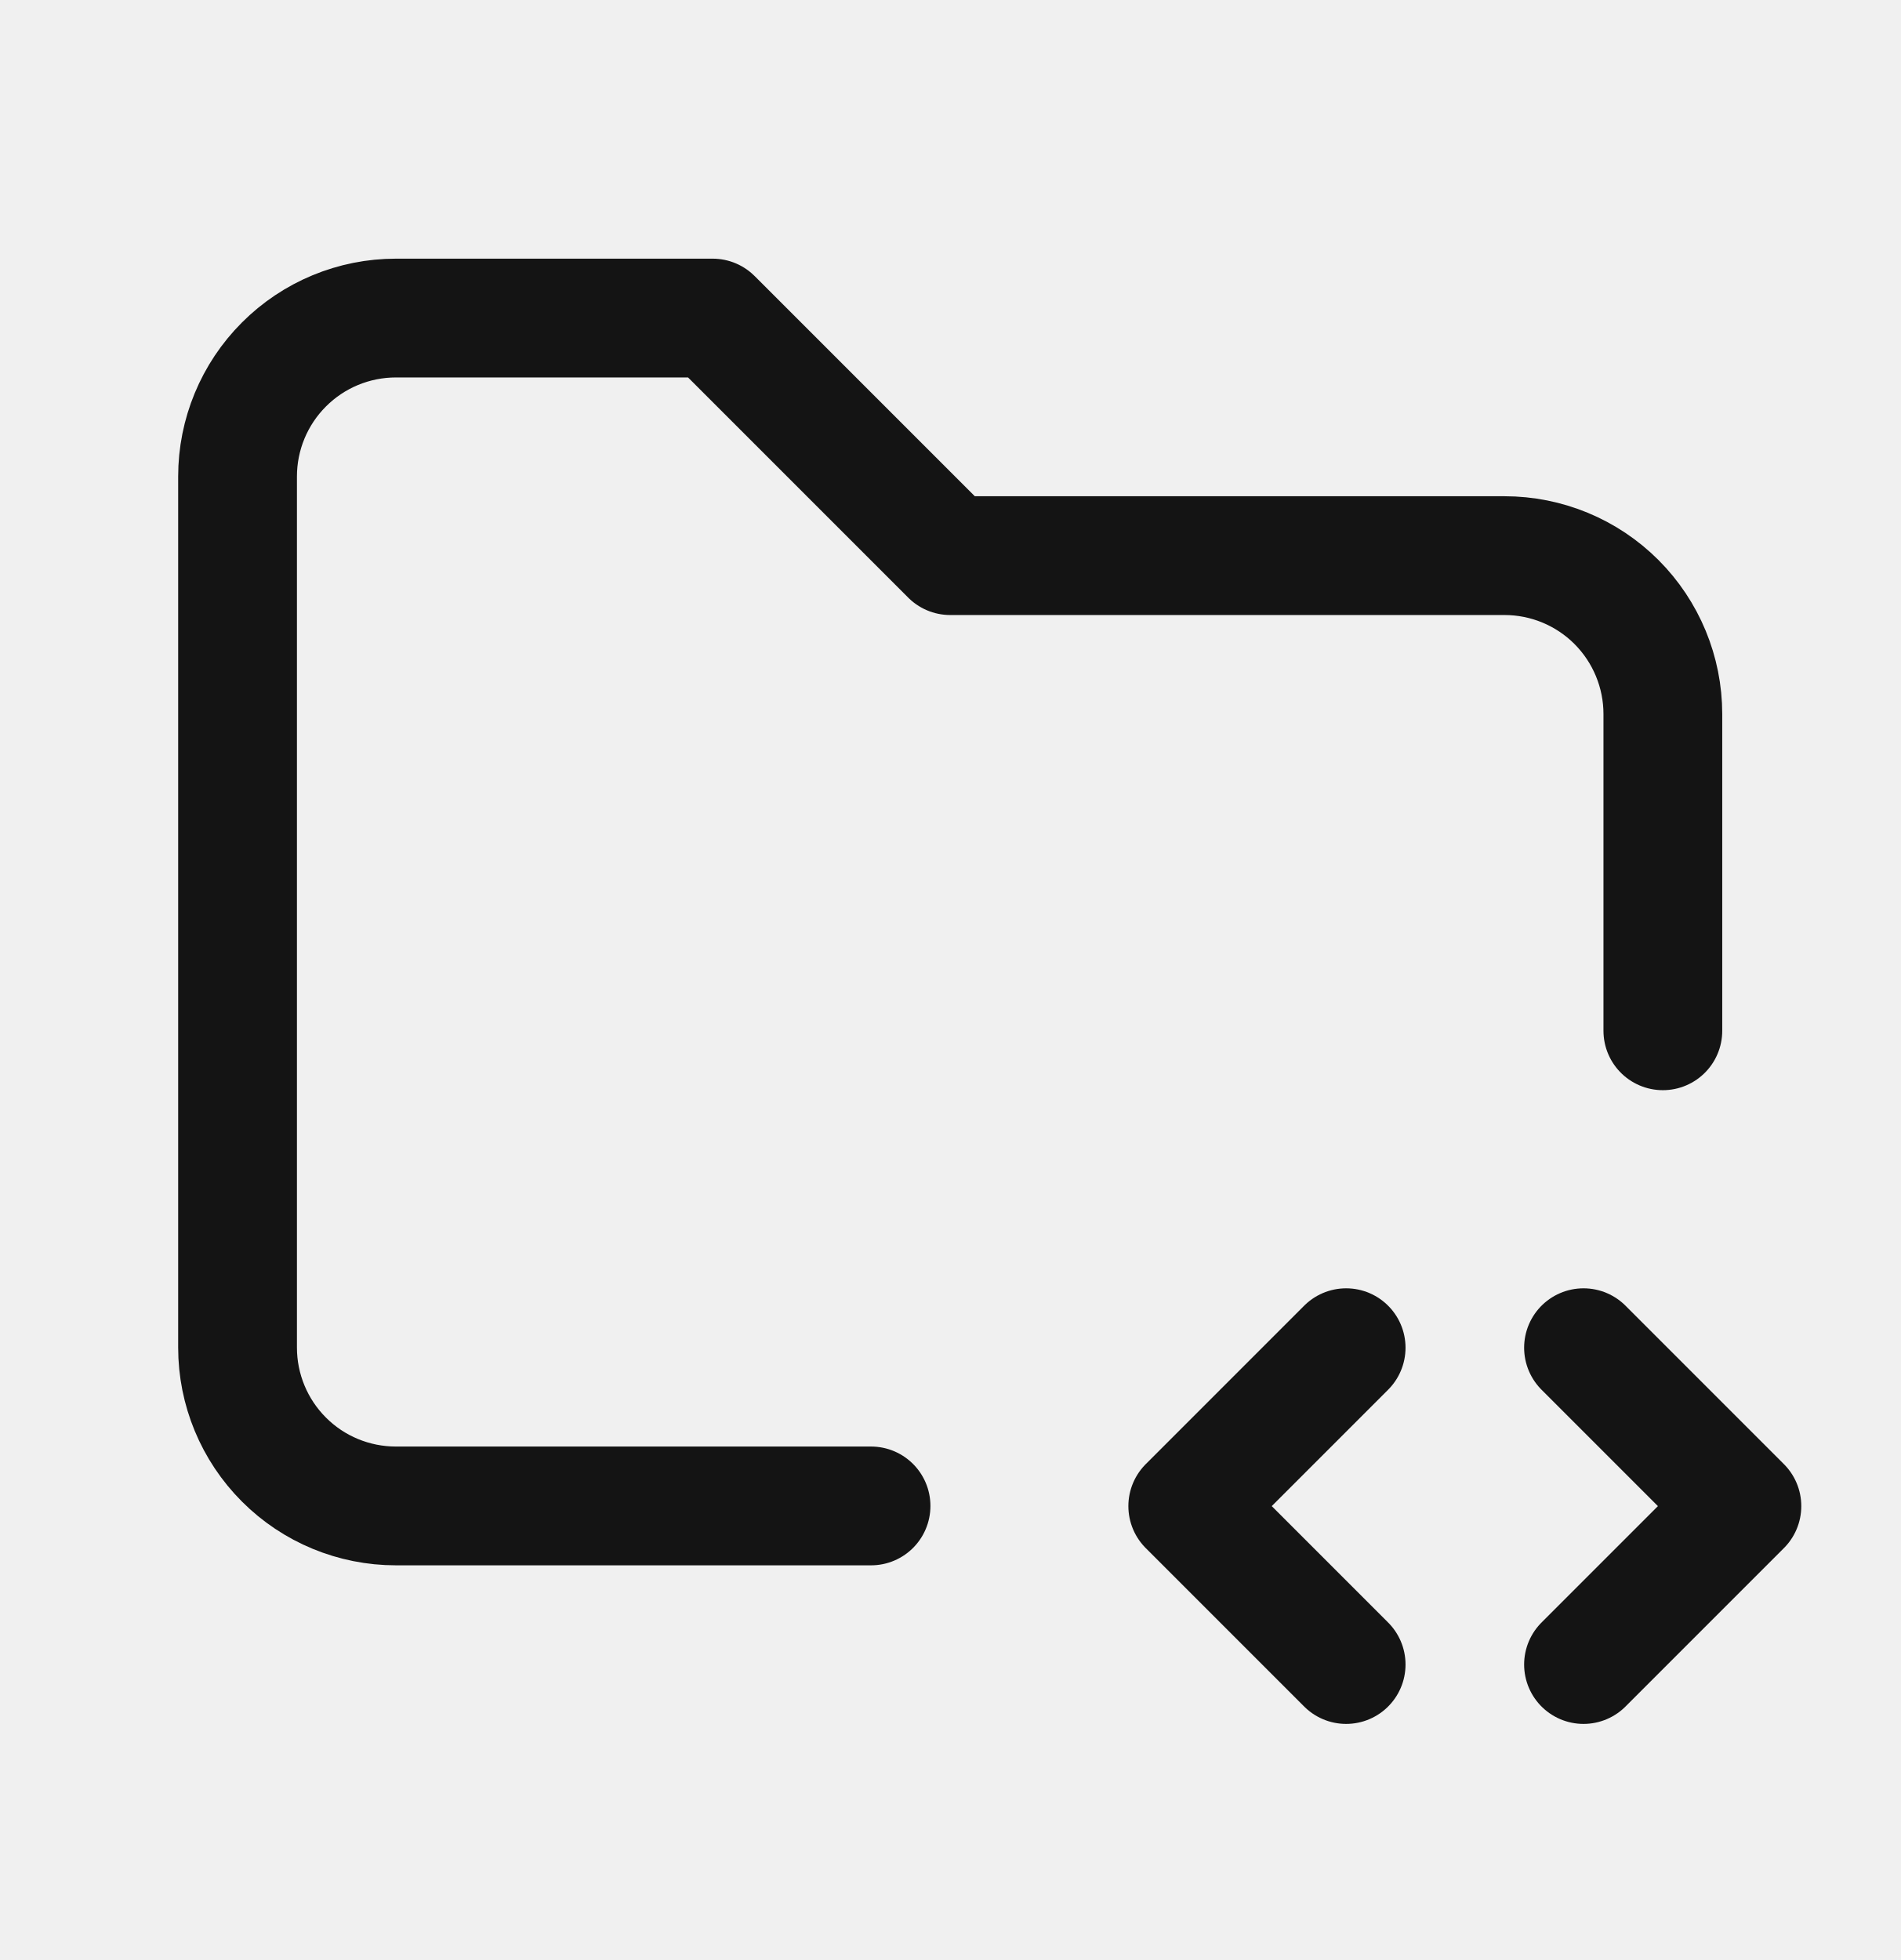
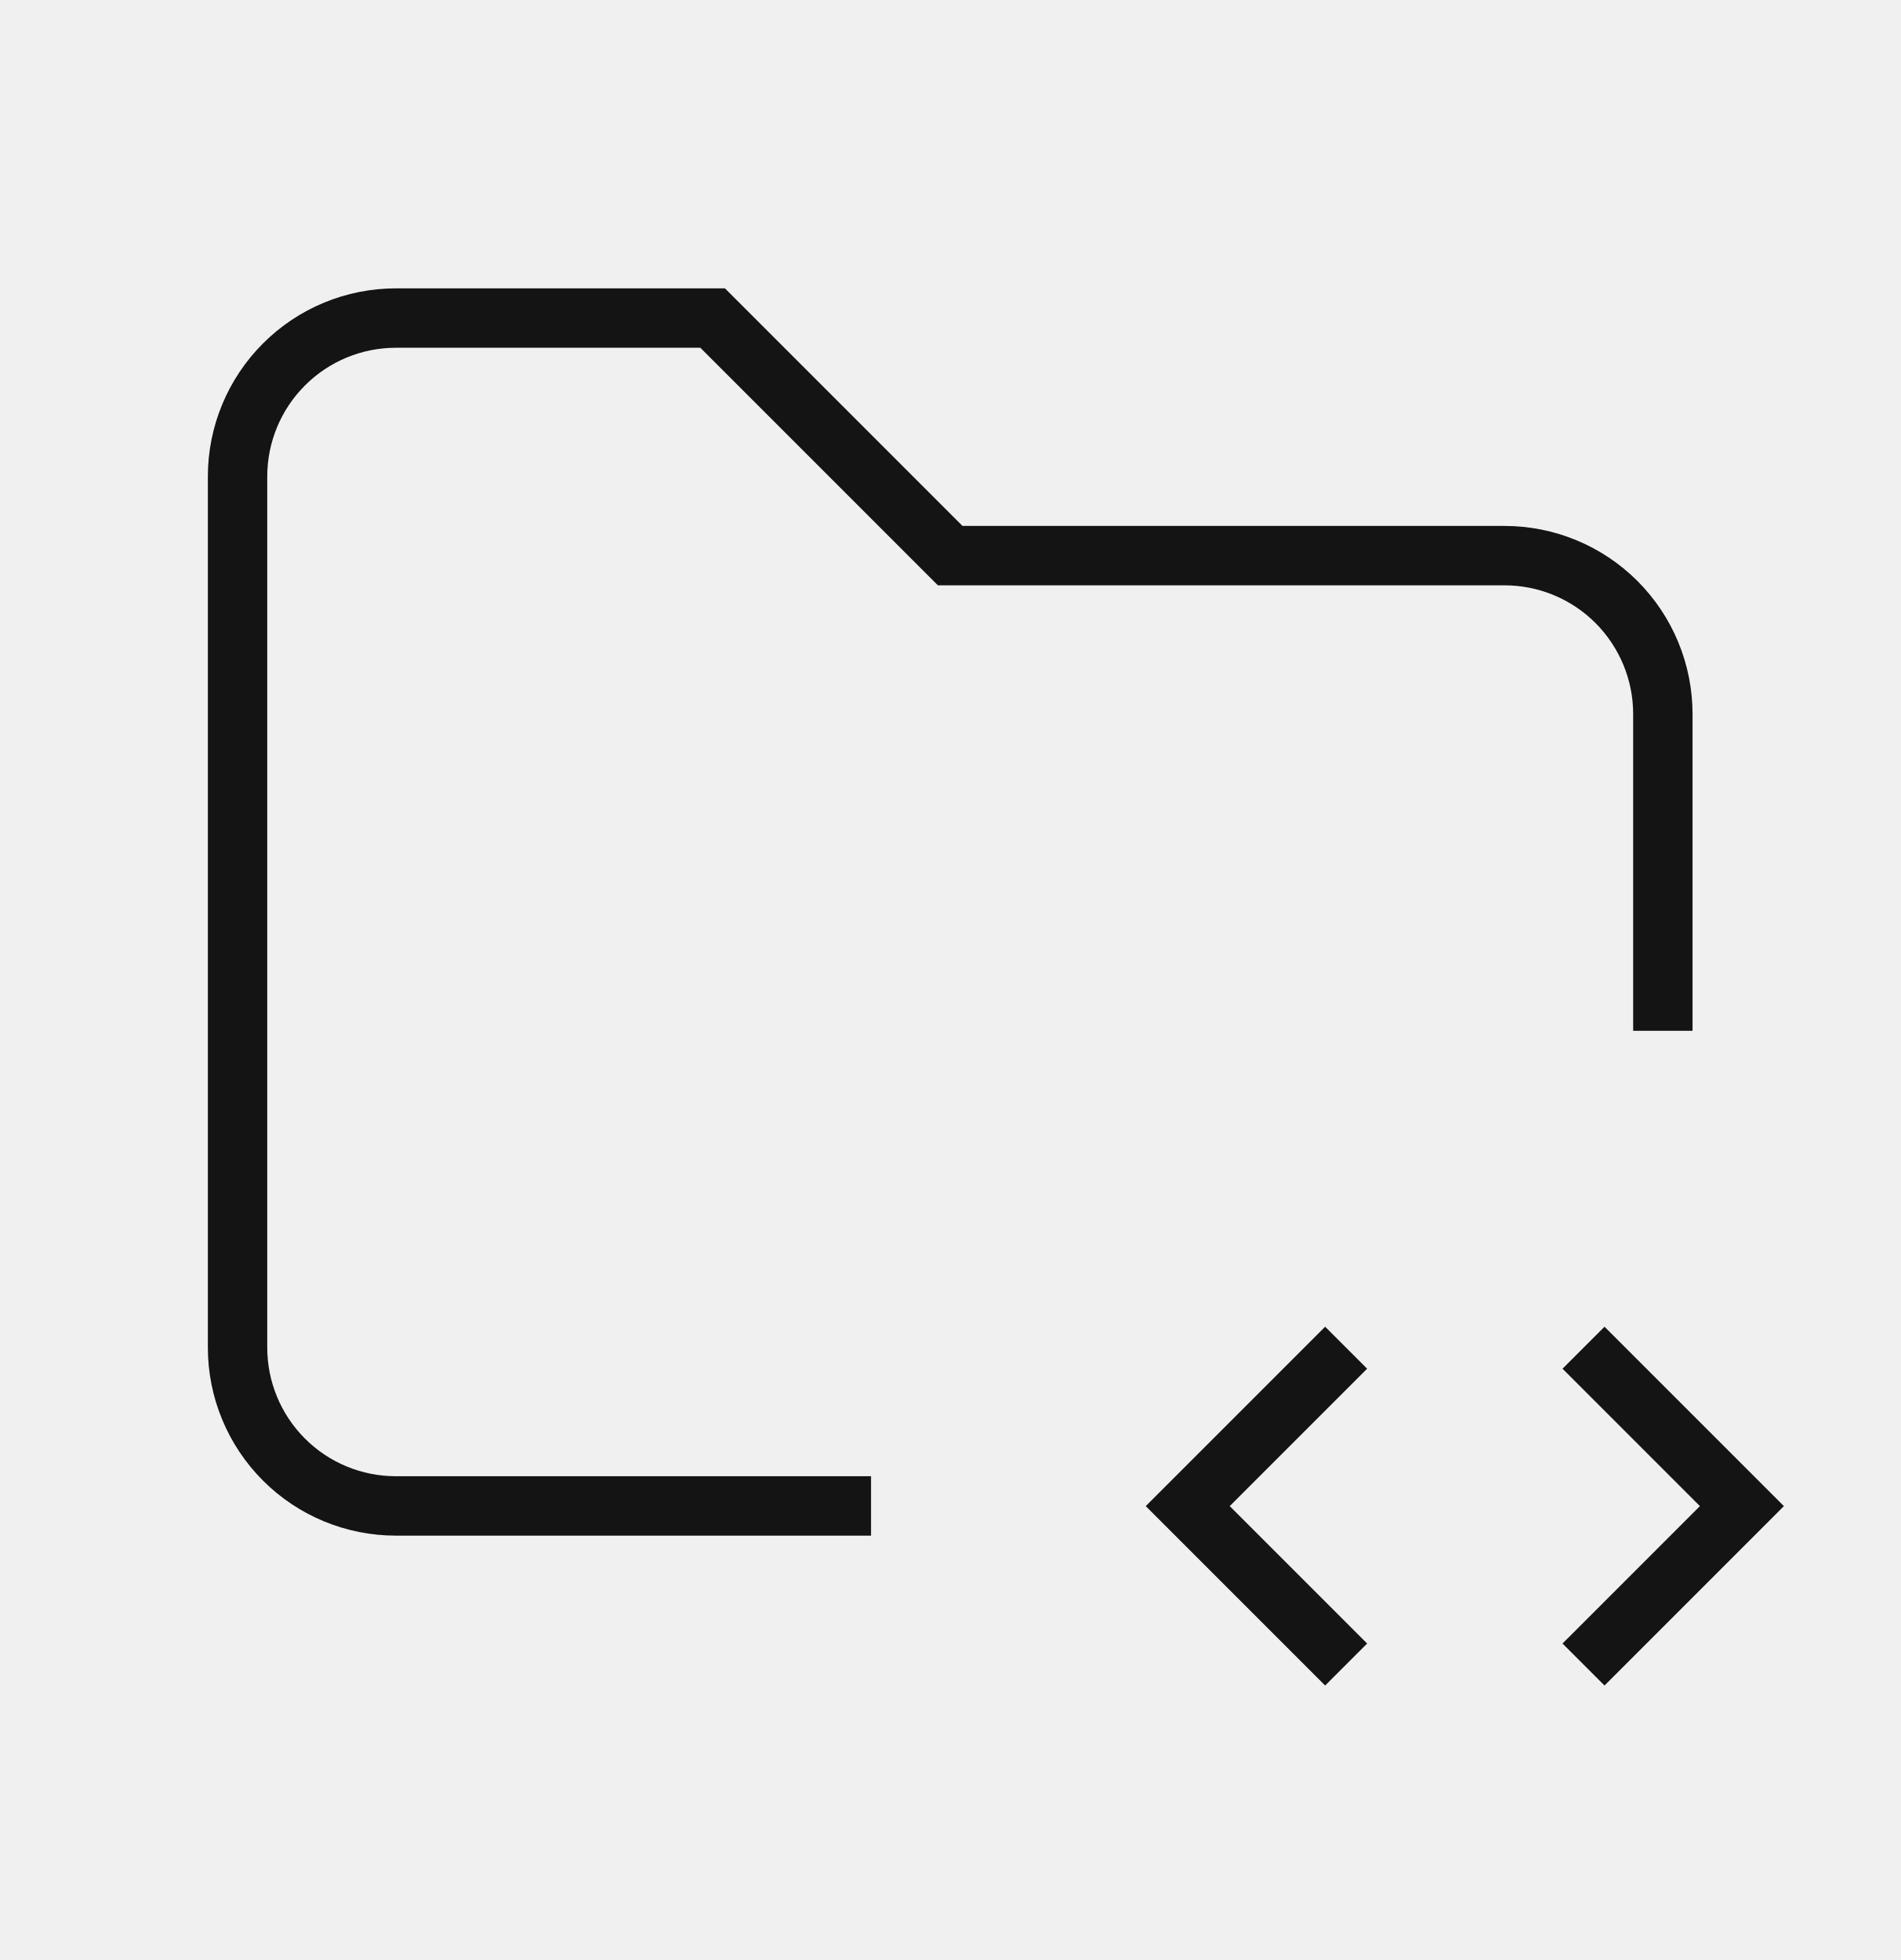
<svg xmlns="http://www.w3.org/2000/svg" width="32" height="33" viewBox="0 0 32 33" fill="none">
  <g clip-path="url(#clip0_9761_40241)">
-     <path d="M14.667 25.355H6.667C5.959 25.355 5.281 25.075 4.781 24.574C4.281 24.074 4 23.396 4 22.689V8.022C4 7.315 4.281 6.637 4.781 6.137C5.281 5.636 5.959 5.355 6.667 5.355H12L16 9.355H25.333C26.041 9.355 26.719 9.636 27.219 10.136C27.719 10.637 28 11.315 28 12.022V17.355" stroke="#141414" stroke-width="2" stroke-linecap="round" stroke-linejoin="round" />
-     <path d="M26.664 28.025L29.331 25.358L26.664 22.691" stroke="#141414" stroke-width="2" stroke-linecap="round" stroke-linejoin="round" />
-     <path d="M22.667 22.691L20 25.358L22.667 28.025" stroke="#141414" stroke-width="2" stroke-linecap="round" stroke-linejoin="round" />
+     <path d="M14.667 25.355H6.667C5.959 25.355 5.281 25.075 4.781 24.574C4.281 24.074 4 23.396 4 22.689V8.022C4 7.315 4.281 6.637 4.781 6.137C5.281 5.636 5.959 5.355 6.667 5.355H12L16 9.355H25.333C26.041 9.355 26.719 9.636 27.219 10.136C27.719 10.637 28 11.315 28 12.022V17.355" stroke="#141414" strokeWidth="2" strokeLinecap="round" strokeLinejoin="round" />
+     <path d="M26.664 28.025L29.331 25.358L26.664 22.691" stroke="#141414" strokeWidth="2" strokeLinecap="round" strokeLinejoin="round" />
+     <path d="M22.667 22.691L20 25.358L22.667 28.025" stroke="#141414" strokeWidth="2" strokeLinecap="round" strokeLinejoin="round" />
  </g>
  <defs>
    <clipPath id="clip0_9761_40241">
      <rect width="32" height="32" fill="white" transform="translate(0 0.0234375)" />
    </clipPath>
  </defs>
</svg>
